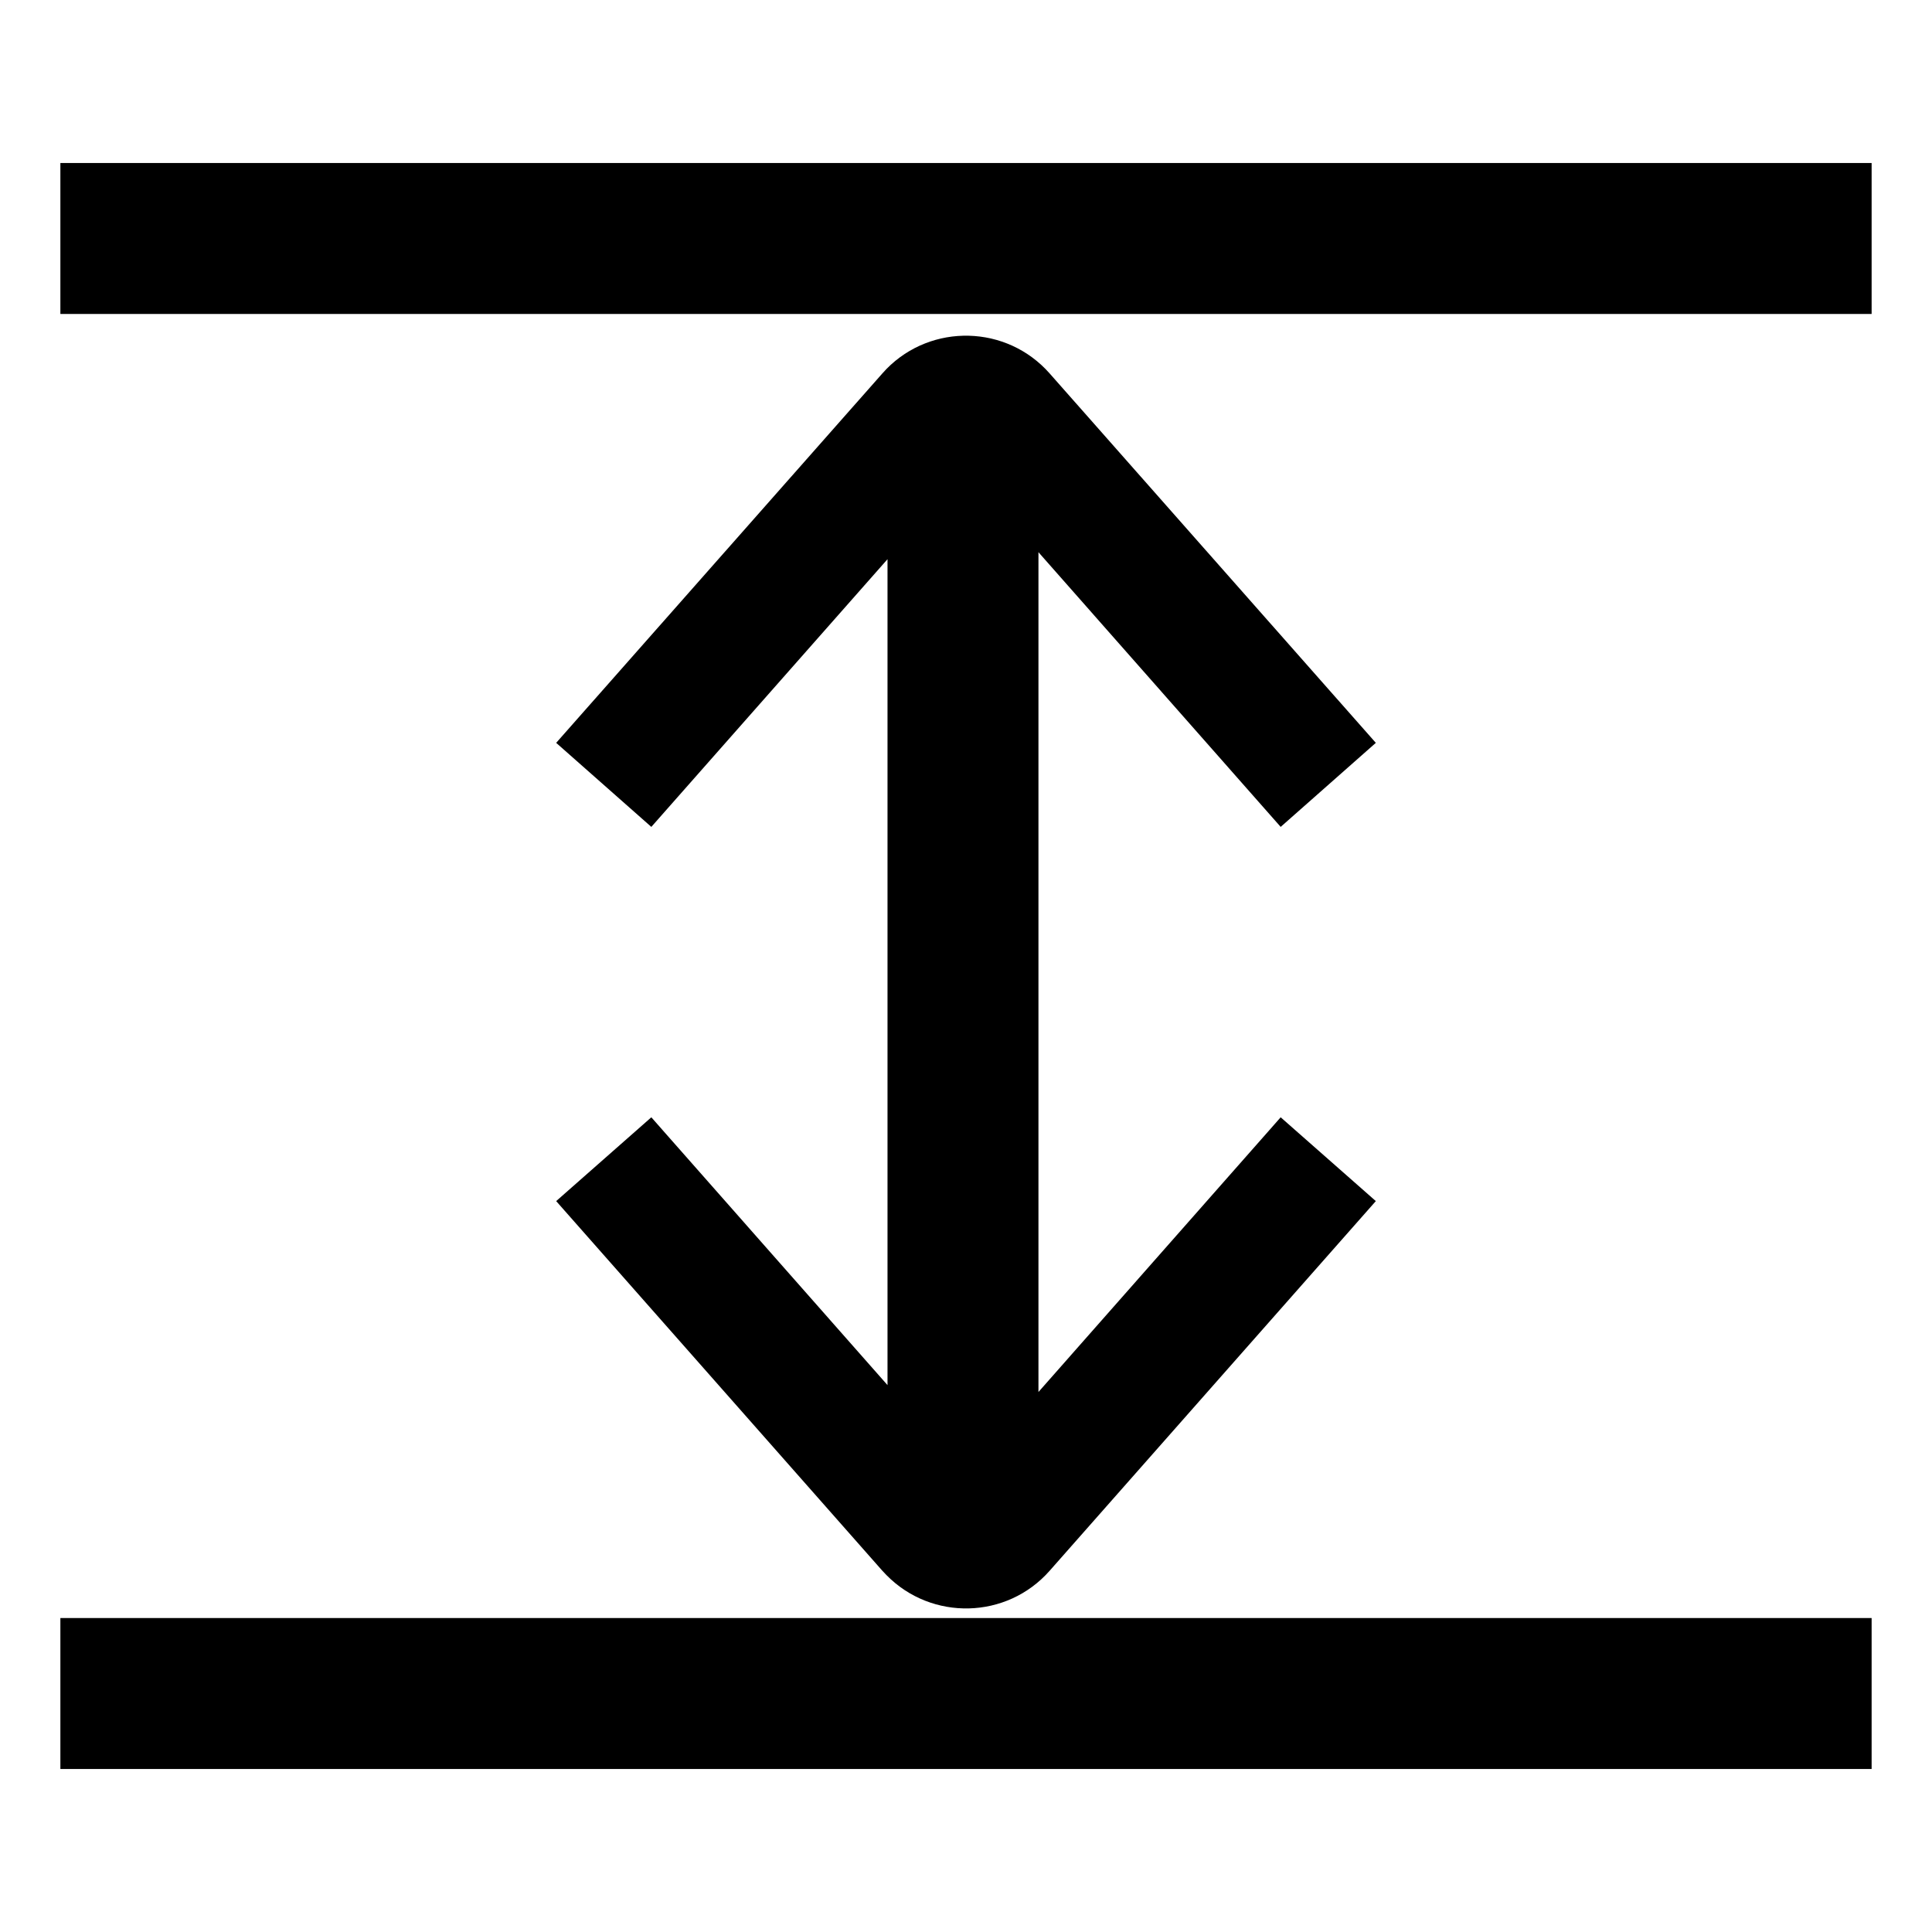
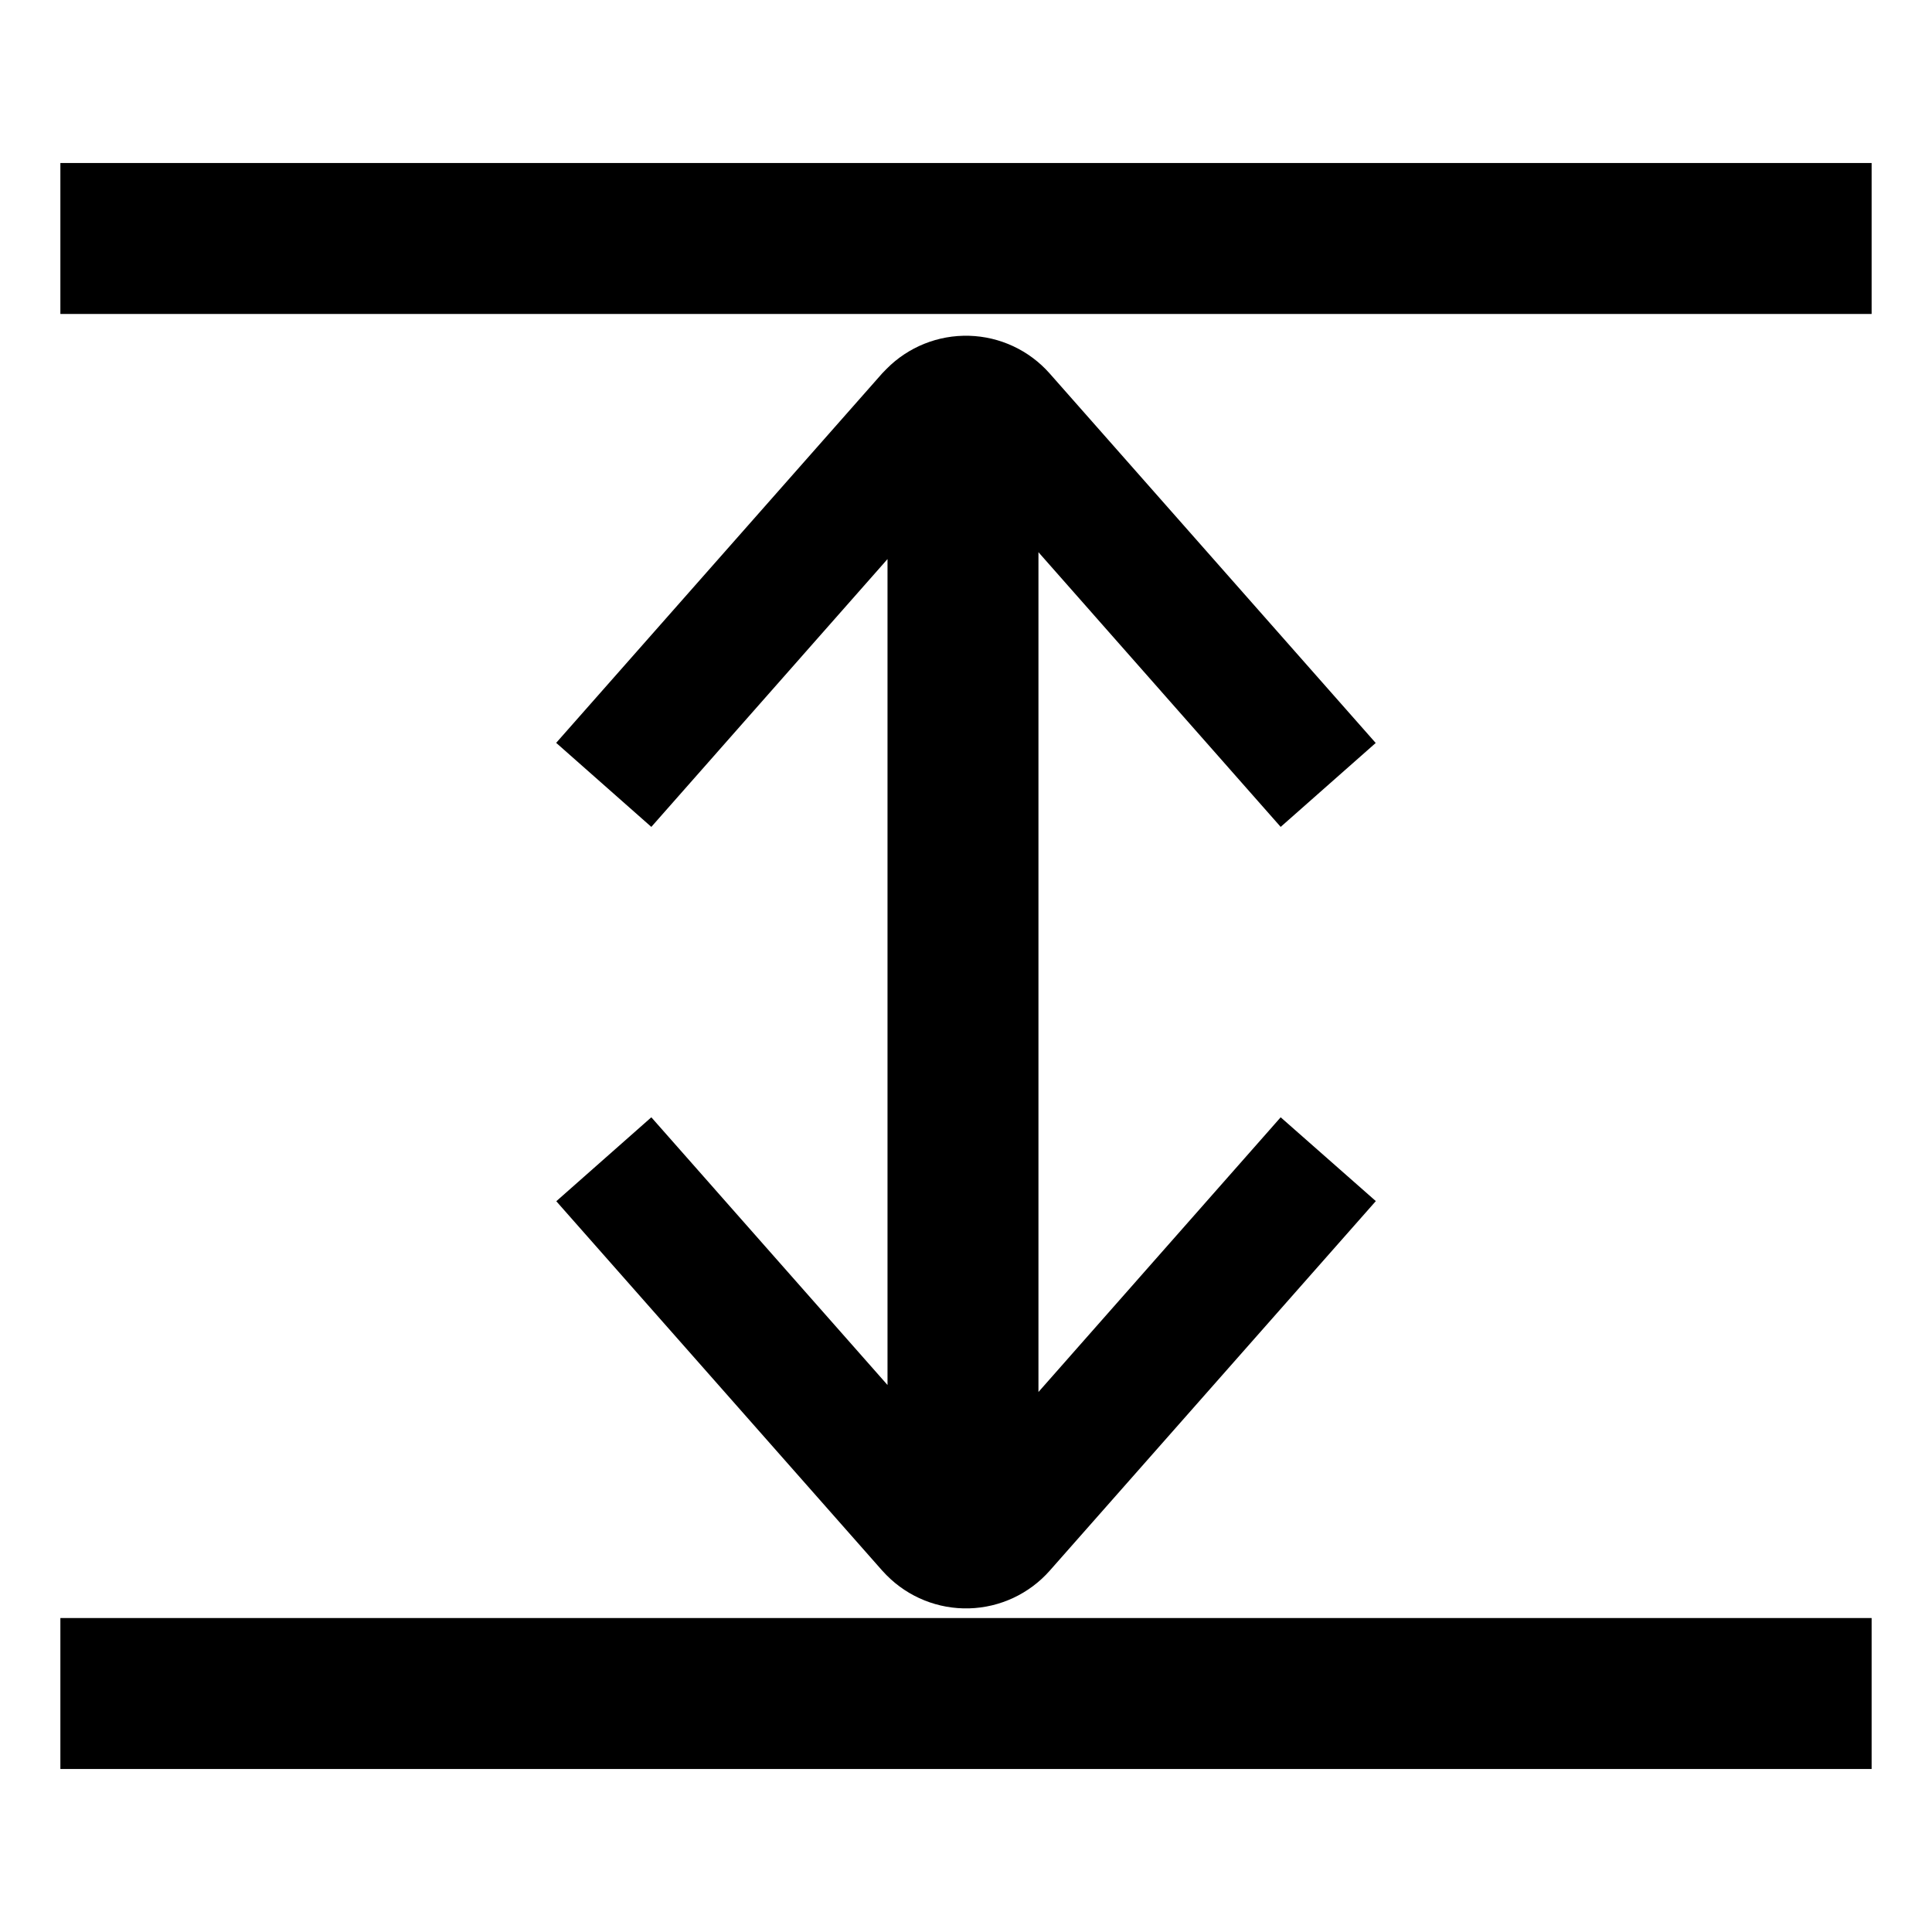
- <svg xmlns="http://www.w3.org/2000/svg" width="16" height="16" viewBox="0 0 16 16" fill="currentColor">
-   <path d="M15.5 14.65H0.5V13.4H15.5V14.65ZM7.342 3.055C7.715 2.676 8.337 2.689 8.693 3.093L11.394 6.152L10.606 6.848L8.6 4.573V11.528L10.606 9.253L11.394 9.947L8.693 13.008C8.337 13.412 7.715 13.424 7.342 13.045L7.307 13.008L4.606 9.947L5.394 9.253L7.35 11.471V4.631L5.394 6.848L4.606 6.152L7.307 3.093L7.342 3.055ZM15.5 2.6H0.5V1.35H15.5V2.6Z" fill="currentColor" />
+ <svg xmlns="http://www.w3.org/2000/svg" width="16" height="16" viewBox="0 0 16 16">
+   <path d="M15.5 14.65H.5V13.4h15zM7.342 3.055a.925.925 0 0 1 1.351.038l2.7 3.06-.787.695L8.6 4.573v6.955l2.006-2.275.788.694-2.7 3.06a.925.925 0 0 1-1.352.038l-.035-.037-2.7-3.06.787-.695L7.35 11.47V4.63L5.394 6.848l-.788-.696 2.7-3.06zM15.5 2.6H.5V1.35h15z" />
</svg>
